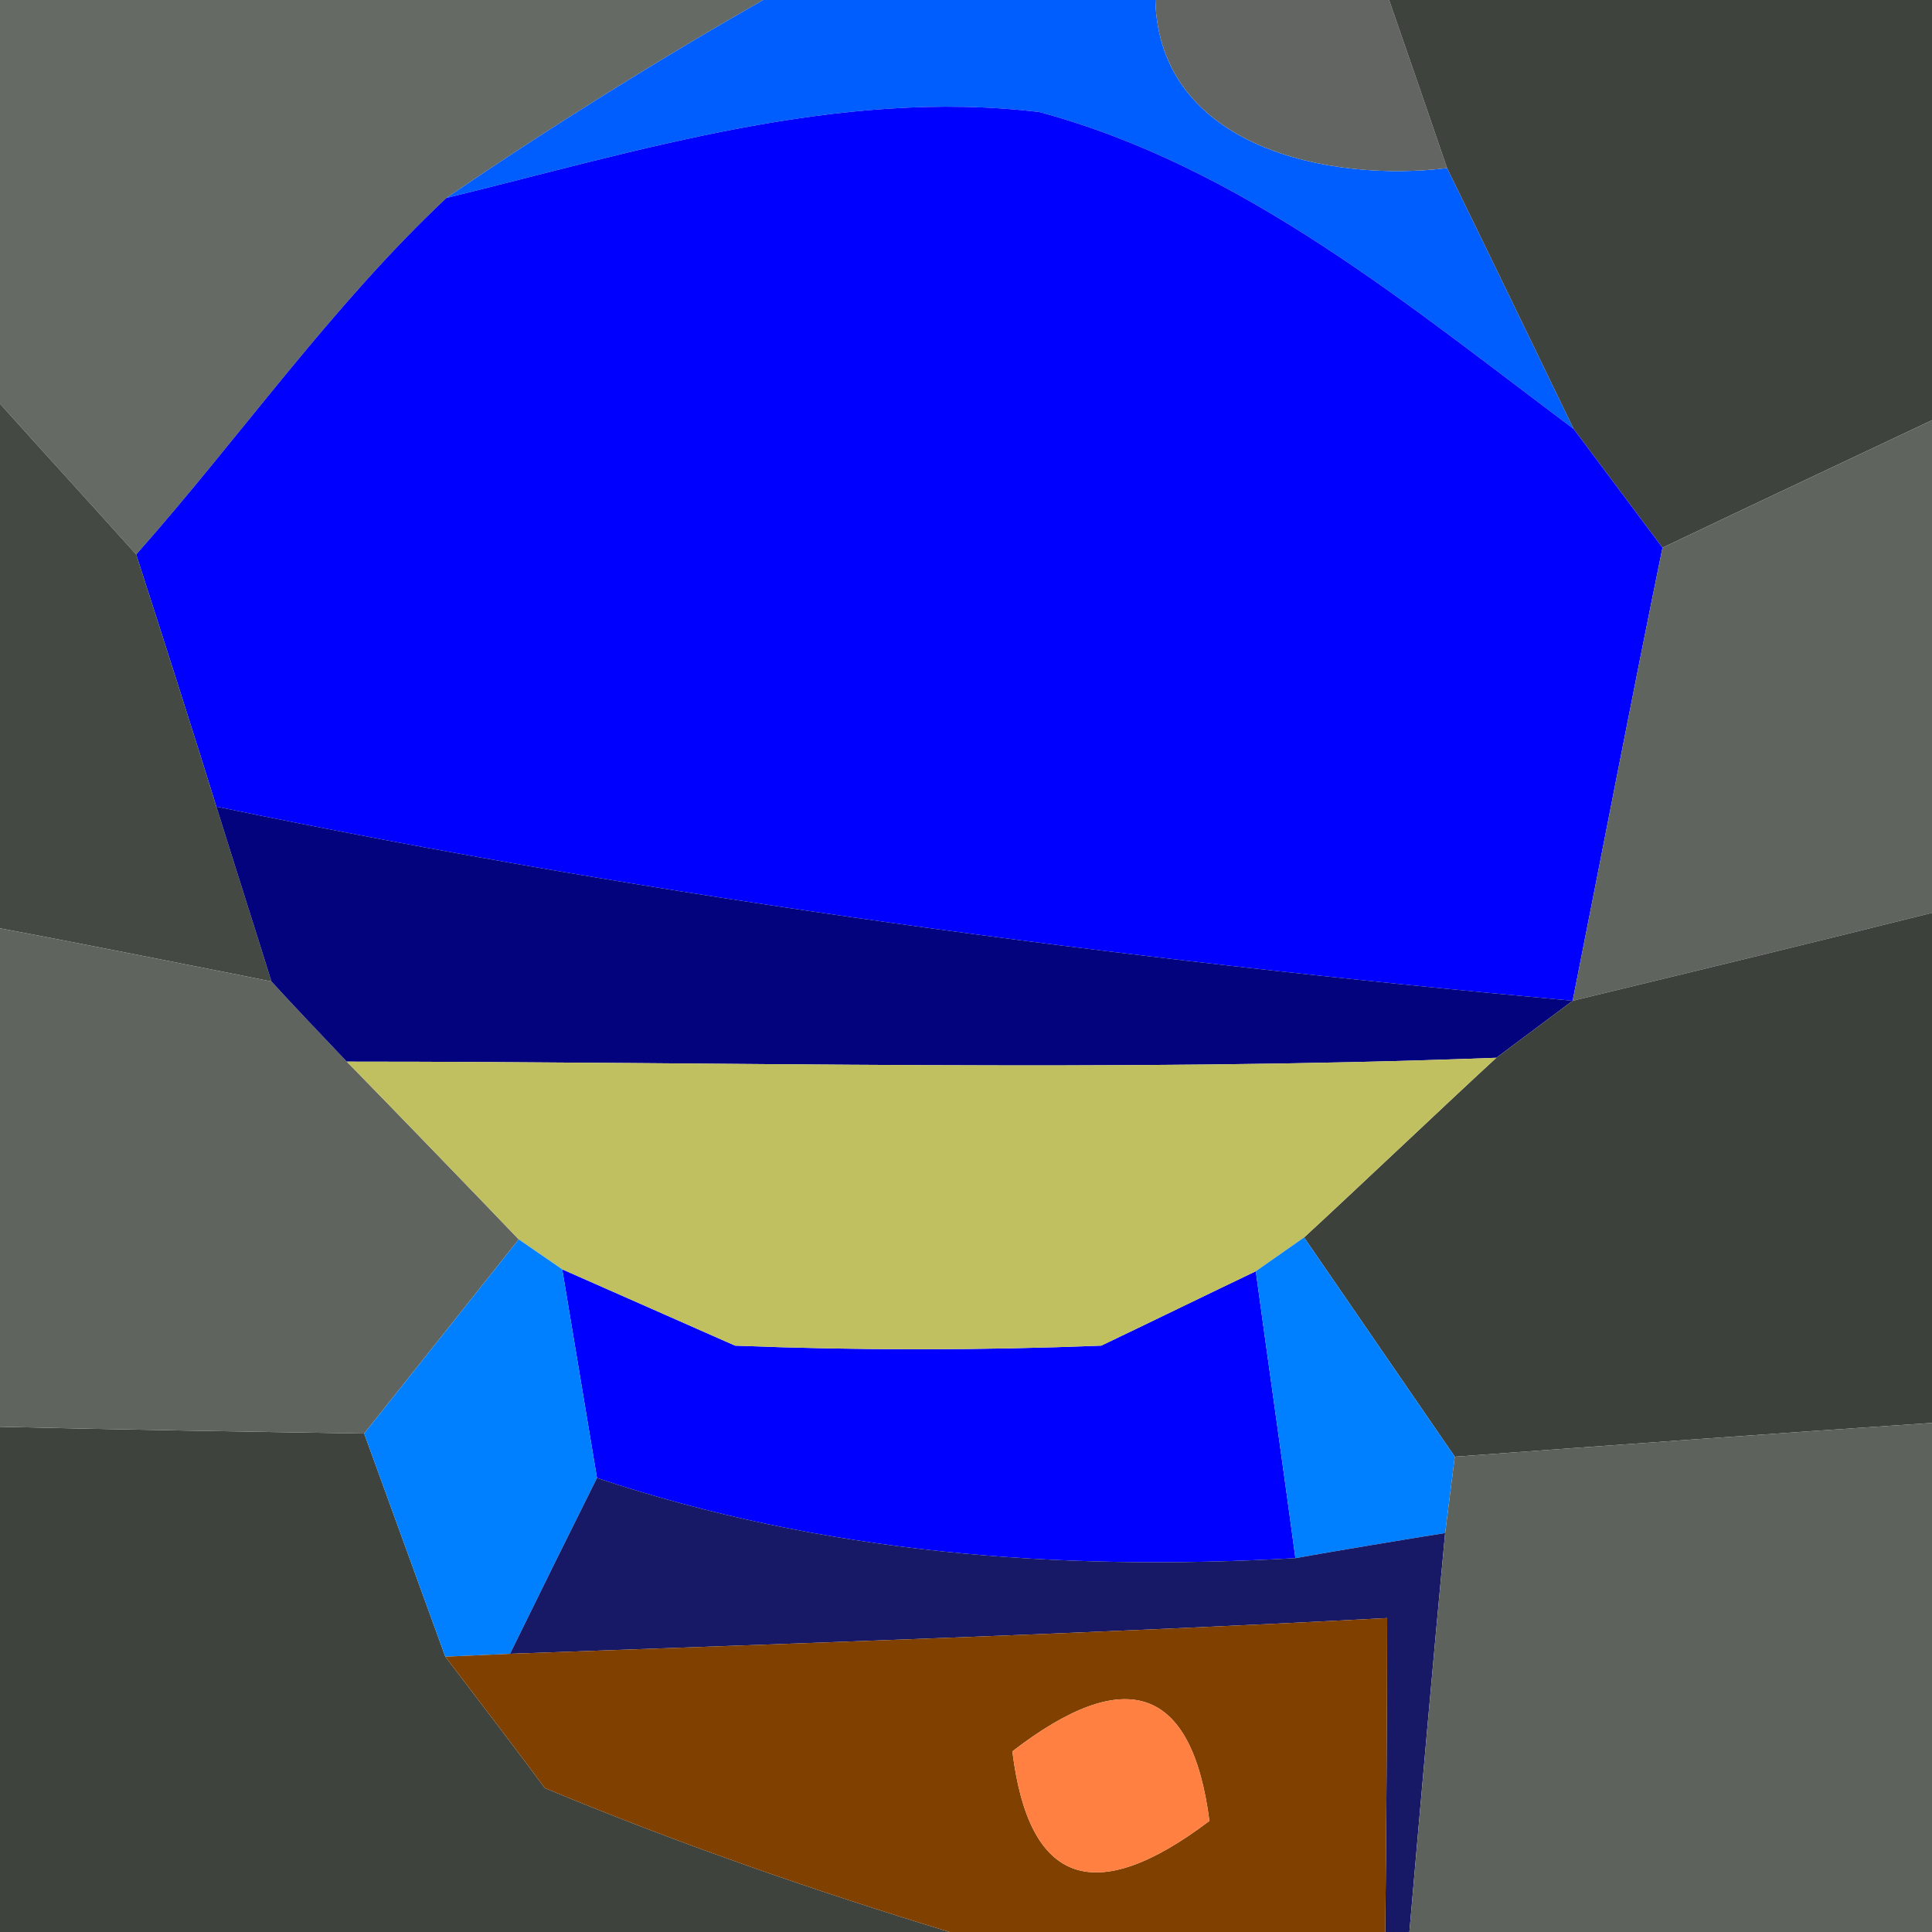
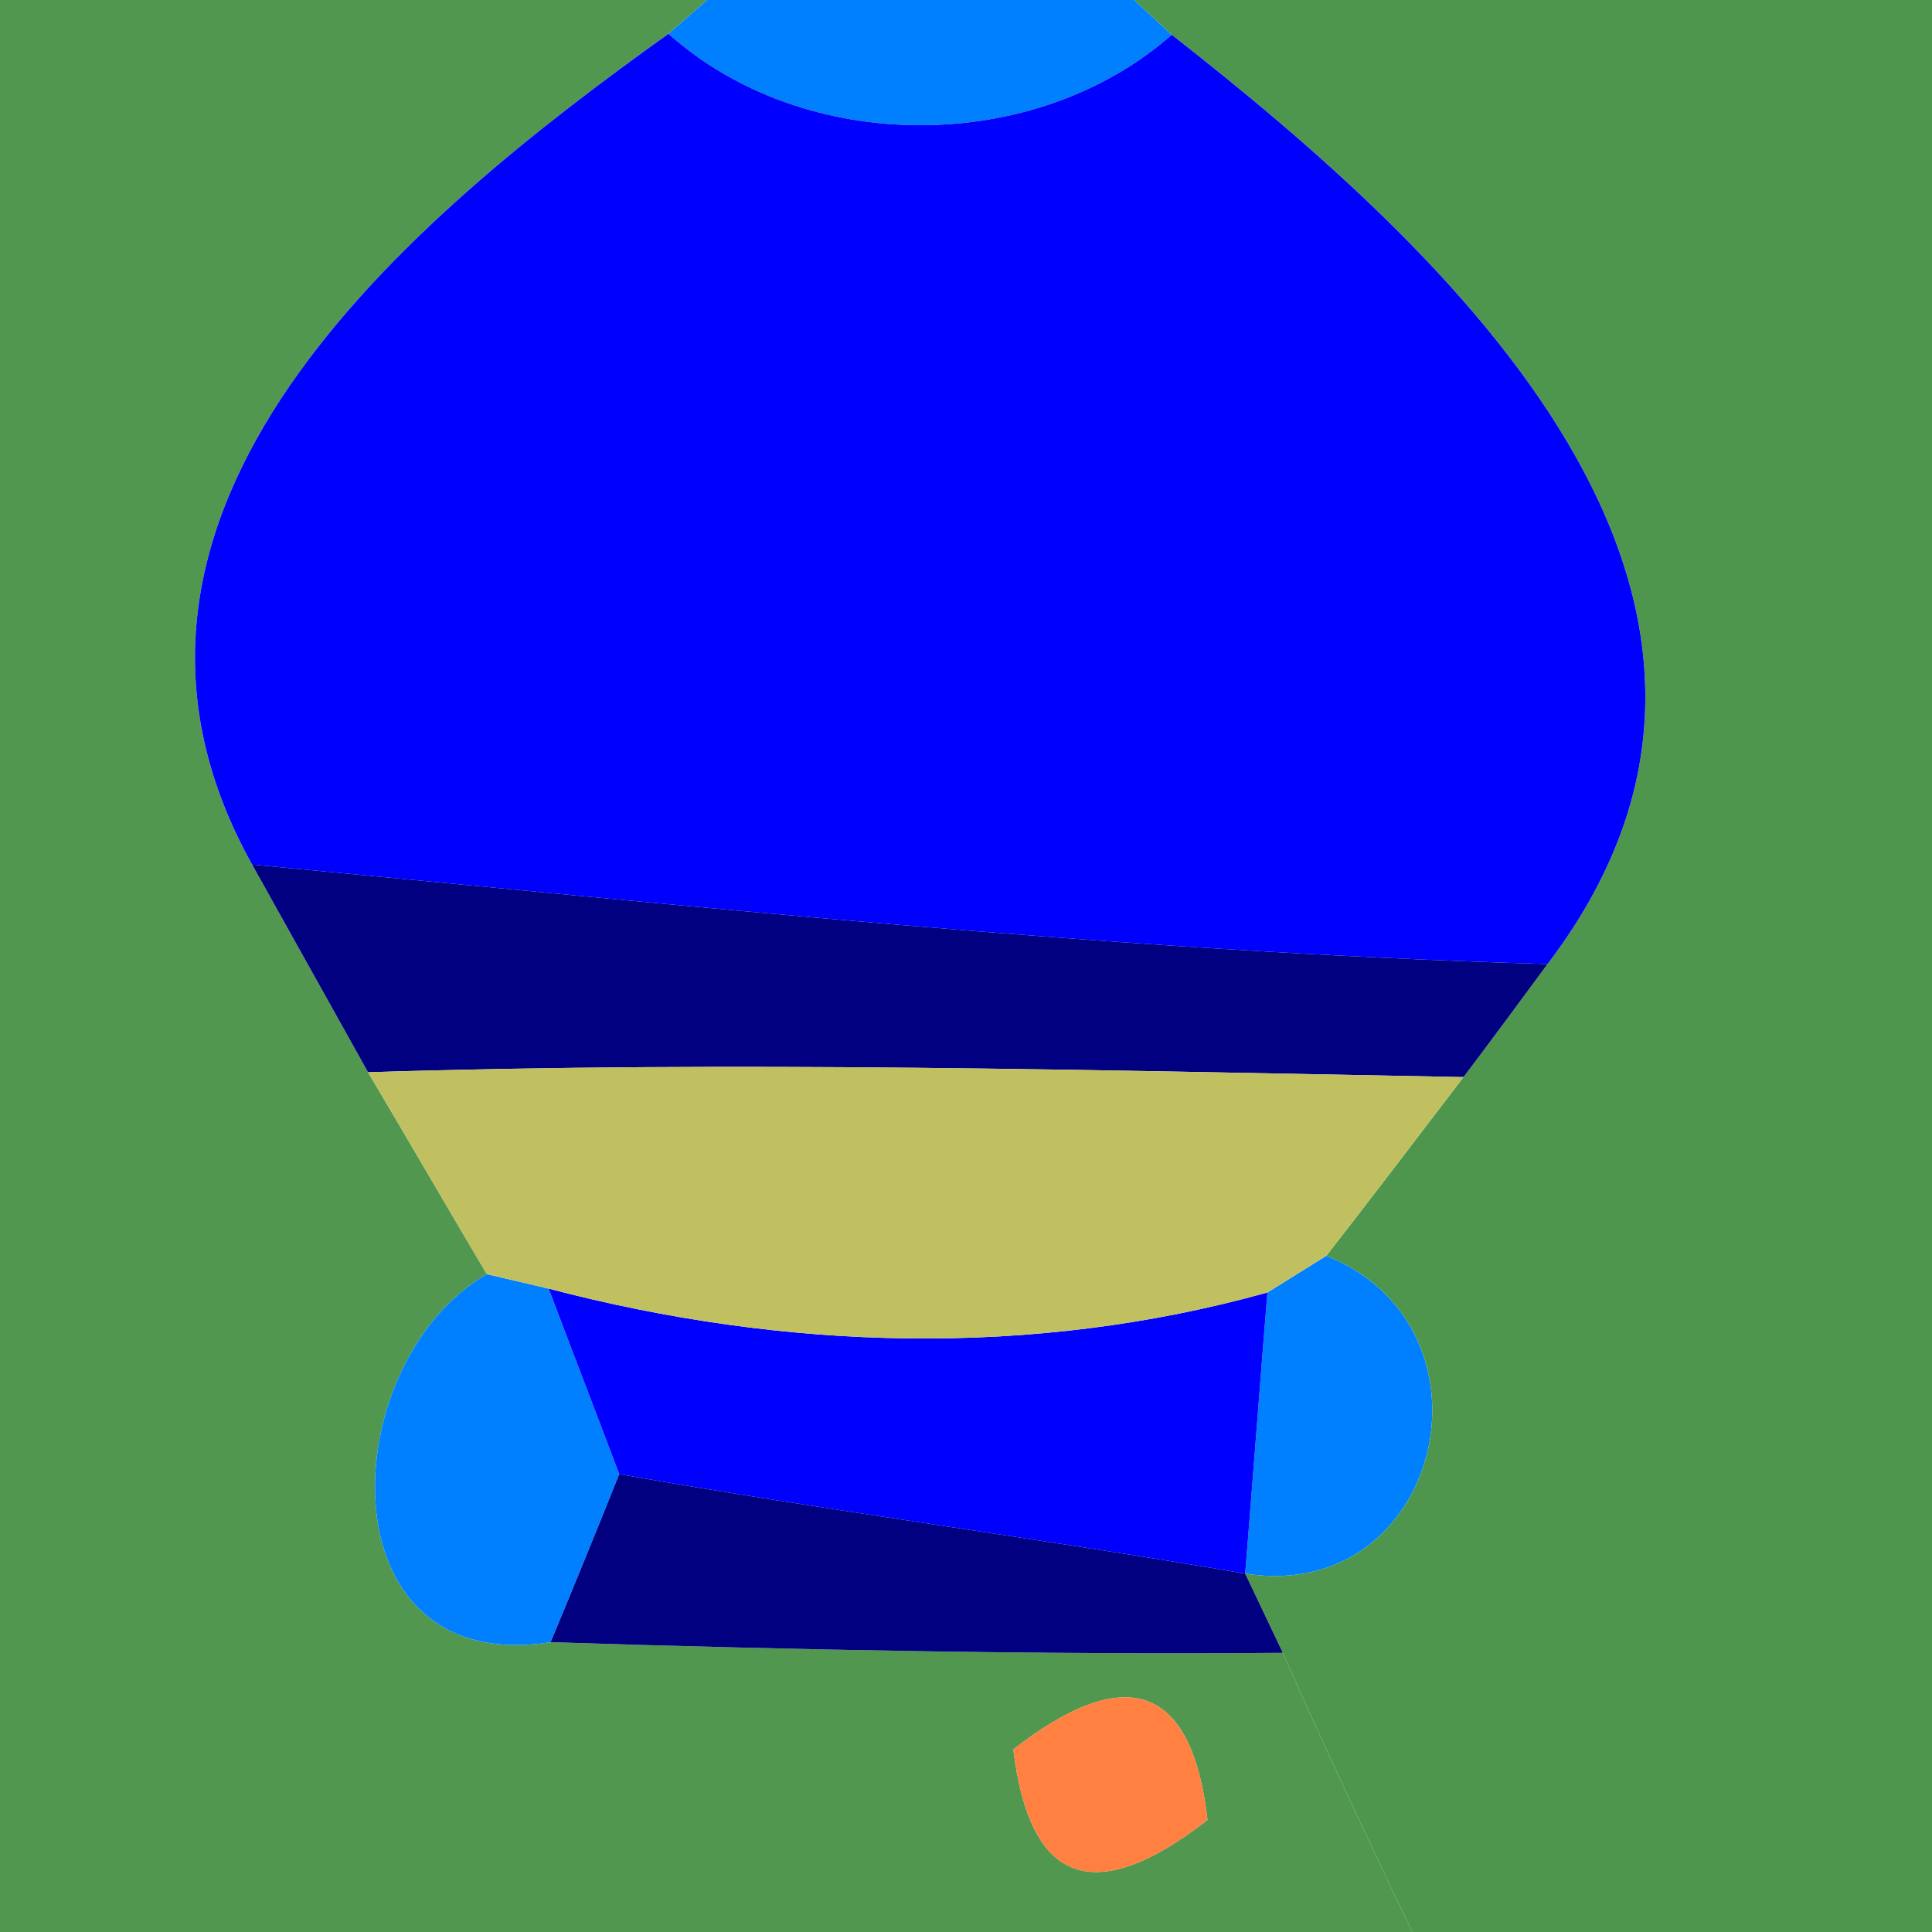
<svg xmlns="http://www.w3.org/2000/svg" width="20pt" height="20pt" viewBox="0 0 20 20" version="1.1">
-   <g id="#666a65ff">
-     <path fill="#666a65" opacity="1.00" d=" M 0.00 0.00 L 7.90 0.00 C 6.78 0.64 5.69 1.32 4.62 2.05 C 3.43 3.17 2.49 4.52 1.41 5.74 C 1.06 5.35 0.35 4.57 0.00 4.18 L 0.00 0.00 Z" />
+   <g id="#519750ff">
+     <path fill="#519750" opacity="1.00" d=" M 0.00 0.00 L 7.32 0.00 L 6.92 0.35 C 4.25 2.26 0.57 5.29 2.61 8.95 C 2.91 9.49 3.51 10.56 3.81 11.10 C 4.12 11.62 4.73 12.67 5.04 13.19 C 3.46 14.10 3.33 17.37 5.70 17.00 C 8.23 17.08 10.75 17.13 13.28 17.11 C 13.71 18.08 14.16 19.04 14.62 20.00 L 0.00 20.00 L 0.00 0.00 M 10.49 18.11 C 10.66 19.51 11.33 19.75 12.50 18.84 C 12.34 17.44 11.66 17.20 10.49 18.11 Z" />
  </g>
-   <g id="#005effff">
-     <path fill="#005eff" opacity="1.00" d=" M 7.90 0.00 L 11.96 0.00 C 12.00 1.53 13.77 1.89 14.98 1.74 C 15.31 2.41 15.96 3.76 16.29 4.44 C 14.58 3.16 12.87 1.73 10.76 1.16 C 8.68 0.91 6.62 1.56 4.62 2.05 C 5.69 1.32 6.78 0.64 7.90 0.00 Z" />
+   <g id="#0080ffff">
+     <path fill="#0080ff" opacity="1.00" d=" M 7.32 0.00 L 11.74 0.00 L 12.13 0.36 C 10.71 1.61 8.33 1.61 6.92 0.35 L 7.32 0.00 Z" />
+     <path fill="#0080ff" opacity="1.00" d=" M 5.04 13.19 L 5.68 13.34 C 5.86 13.82 6.23 14.78 6.41 15.26 C 6.24 15.69 5.88 16.57 5.70 17.00 C 3.33 17.37 3.46 14.10 5.04 13.19 Z" />
+     <path fill="#0080ff" opacity="1.00" d=" M 13.12 13.38 L 13.73 13.00 C 15.60 13.75 14.92 16.61 12.89 16.29 C 12.95 15.56 13.06 14.11 13.12 13.38 Z" />
  </g>
-   <g id="#626561ff">
-     <path fill="#626561" opacity="1.00" d=" M 11.96 0.00 L 14.38 0.00 C 14.53 0.43 14.83 1.30 14.98 1.74 C 13.77 1.89 12.00 1.53 11.96 0.00 Z" />
-   </g>
-   <g id="#3f433eff">
-     <path fill="#3f433e" opacity="1.00" d=" M 14.38 0.00 L 20.00 0.00 L 20.00 4.35 C 19.30 4.68 17.90 5.34 17.21 5.67 C 16.98 5.36 16.52 4.75 16.29 4.44 C 15.96 3.76 15.31 2.41 14.98 1.74 C 14.83 1.30 14.53 0.43 14.38 0.00 Z" />
-     <path fill="#3f433e" opacity="1.00" d=" M 0.00 14.77 C 1.26 14.80 2.51 14.82 3.77 14.84 C 3.98 15.42 4.40 16.57 4.61 17.15 C 4.87 17.49 5.39 18.17 5.64 18.51 C 7.01 19.08 8.42 19.57 9.83 20.00 L 0.00 20.00 L 0.00 14.77 Z" />
+   <g id="#4e964dff">
+     <path fill="#4e964d" opacity="1.00" d=" M 11.74 0.00 L 20.00 0.00 L 20.00 20.00 L 14.62 20.00 C 14.16 19.04 13.71 18.08 13.28 17.11 L 12.89 16.29 C 14.92 16.61 15.60 13.75 13.73 13.00 C 14.09 12.54 14.80 11.61 15.15 11.15 C 15.37 10.86 15.80 10.28 16.02 9.98 C 18.91 6.18 14.98 2.59 12.13 0.36 L 11.74 0.00 Z" />
  </g>
  <g id="#0000ffff">
-     <path fill="#0000ff" opacity="1.00" d=" M 4.62 2.05 C 6.62 1.56 8.68 0.91 10.76 1.16 C 12.87 1.73 14.58 3.16 16.29 4.44 C 16.52 4.75 16.98 5.36 17.21 5.67 C 16.89 7.23 16.59 8.80 16.28 10.36 C 11.57 9.93 6.87 9.31 2.24 8.35 C 2.04 7.70 1.62 6.39 1.41 5.74 C 2.49 4.52 3.43 3.17 4.62 2.05 Z" />
-     <path fill="#0000ff" opacity="1.00" d=" M 5.82 13.14 C 6.27 13.34 7.16 13.73 7.61 13.93 C 8.87 13.98 10.14 13.98 11.40 13.93 C 11.80 13.74 12.60 13.35 13.00 13.16 C 13.10 13.90 13.31 15.38 13.41 16.13 C 10.97 16.27 8.51 16.08 6.18 15.30 C 6.09 14.76 5.91 13.68 5.82 13.14 Z" />
+     <path fill="#0000ff" opacity="1.00" d=" M 2.61 8.95 C 0.57 5.29 4.25 2.26 6.92 0.35 C 8.33 1.61 10.71 1.61 12.13 0.36 C 14.98 2.59 18.91 6.18 16.02 9.98 C 11.53 9.85 7.07 9.37 2.61 8.95 Z" />
+     <path fill="#0000ff" opacity="1.00" d=" M 5.68 13.34 C 8.12 13.98 10.68 14.06 13.12 13.38 C 13.06 14.11 12.95 15.56 12.89 16.29 C 10.73 15.92 8.57 15.64 6.41 15.26 C 6.23 14.78 5.86 13.82 5.68 13.34 Z" />
  </g>
-   <g id="#444943ff">
-     <path fill="#444943" opacity="1.00" d=" M 0.00 4.18 C 0.35 4.57 1.06 5.35 1.41 5.74 C 1.62 6.39 2.04 7.70 2.24 8.35 C 2.38 8.80 2.67 9.71 2.81 10.16 C 2.11 10.02 0.70 9.74 0.00 9.61 L 0.00 4.18 Z" />
-   </g>
-   <g id="#60645fff">
-     <path fill="#60645f" opacity="1.00" d=" M 17.21 5.67 C 17.90 5.34 19.30 4.68 20.00 4.35 L 20.00 9.45 C 18.76 9.76 17.52 10.06 16.28 10.36 C 16.59 8.80 16.89 7.23 17.21 5.67 Z" />
-     <path fill="#60645f" opacity="1.00" d=" M 0.00 9.61 C 0.70 9.74 2.11 10.02 2.81 10.16 C 3.00 10.37 3.40 10.79 3.59 10.99 C 4.04 11.45 4.93 12.37 5.37 12.83 C 4.97 13.33 4.17 14.34 3.77 14.84 C 2.51 14.82 1.26 14.80 0.00 14.77 L 0.00 9.61 Z" />
-   </g>
-   <g id="#03037dff">
-     <path fill="#03037d" opacity="1.00" d=" M 2.24 8.35 C 6.87 9.31 11.57 9.93 16.28 10.36 C 16.08 10.51 15.69 10.80 15.49 10.95 C 11.53 11.10 7.56 10.99 3.59 10.99 C 3.40 10.79 3.00 10.37 2.81 10.16 C 2.67 9.71 2.38 8.80 2.24 8.35 Z" />
-   </g>
-   <g id="#3d413cff">
-     <path fill="#3d413c" opacity="1.00" d=" M 16.28 10.36 C 17.52 10.06 18.76 9.76 20.00 9.45 L 20.00 14.73 C 18.35 14.84 16.70 14.96 15.06 15.08 C 14.67 14.51 13.89 13.38 13.50 12.81 C 14.00 12.35 14.99 11.41 15.49 10.95 C 15.69 10.80 16.08 10.51 16.28 10.36 Z" />
+   <g id="#000080ff">
+     <path fill="#000080" opacity="1.00" d=" M 2.61 8.95 C 7.07 9.37 11.53 9.85 16.02 9.98 C 15.80 10.28 15.37 10.86 15.15 11.15 C 11.37 11.08 7.59 10.98 3.81 11.10 C 3.51 10.56 2.91 9.49 2.61 8.95 Z" />
+     <path fill="#000080" opacity="1.00" d=" M 6.41 15.26 C 8.57 15.64 10.73 15.92 12.89 16.29 L 13.28 17.11 C 10.75 17.13 8.23 17.08 5.70 17.00 C 5.88 16.57 6.24 15.69 6.41 15.26 Z" />
  </g>
  <g id="#c0c060ff">
-     <path fill="#c0c060" opacity="1.00" d=" M 3.59 10.99 C 7.56 10.99 11.53 11.10 15.49 10.95 C 14.99 11.41 14.00 12.35 13.50 12.81 L 13.00 13.16 C 12.60 13.35 11.80 13.74 11.40 13.93 C 10.14 13.98 8.87 13.98 7.61 13.93 C 7.16 13.73 6.27 13.34 5.82 13.14 L 5.37 12.83 C 4.93 12.37 4.04 11.45 3.59 10.99 Z" />
-   </g>
-   <g id="#0080ffff">
-     <path fill="#0080ff" opacity="1.00" d=" M 5.37 12.83 L 5.82 13.14 C 5.91 13.68 6.09 14.76 6.18 15.30 C 5.95 15.76 5.50 16.67 5.28 17.12 L 4.61 17.15 C 4.40 16.57 3.98 15.42 3.77 14.84 C 4.17 14.34 4.97 13.33 5.37 12.83 Z" />
-     <path fill="#0080ff" opacity="1.00" d=" M 13.00 13.16 L 13.50 12.81 C 13.89 13.38 14.67 14.51 15.06 15.08 L 14.96 15.87 C 14.58 15.93 13.80 16.06 13.41 16.13 C 13.31 15.38 13.10 13.90 13.00 13.16 Z" />
-   </g>
-   <g id="#181966ff">
-     <path fill="#181966" opacity="1.00" d=" M 6.18 15.30 C 8.51 16.08 10.97 16.27 13.41 16.13 C 13.80 16.06 14.58 15.93 14.96 15.87 C 14.83 17.25 14.71 18.62 14.59 20.00 L 14.34 20.00 C 14.35 19.19 14.36 17.56 14.36 16.75 C 11.34 16.91 8.31 17.01 5.28 17.12 C 5.50 16.67 5.95 15.76 6.18 15.30 Z" />
-   </g>
-   <g id="#5e625dff">
-     <path fill="#5e625d" opacity="1.00" d=" M 15.06 15.08 C 16.70 14.96 18.35 14.84 20.00 14.73 L 20.00 20.00 L 14.59 20.00 C 14.71 18.62 14.83 17.25 14.96 15.87 L 15.06 15.08 Z" />
-   </g>
-   <g id="#804000ff">
-     <path fill="#804000" opacity="1.00" d=" M 4.61 17.15 L 5.28 17.12 C 8.31 17.01 11.34 16.91 14.36 16.75 C 14.36 17.56 14.35 19.19 14.34 20.00 L 9.83 20.00 C 8.42 19.57 7.01 19.08 5.64 18.51 C 5.39 18.17 4.87 17.49 4.61 17.15 M 10.48 18.13 C 10.65 19.51 11.33 19.75 12.52 18.85 C 12.34 17.46 11.66 17.22 10.48 18.13 Z" />
+     <path fill="#c0c060" opacity="1.00" d=" M 3.81 11.10 C 7.59 10.98 11.37 11.08 15.15 11.15 C 14.80 11.61 14.09 12.54 13.73 13.00 L 13.12 13.38 C 10.68 14.06 8.12 13.98 5.68 13.34 L 5.04 13.19 C 4.73 12.67 4.12 11.62 3.81 11.10 Z" />
  </g>
  <g id="#ff8040ff">
-     <path fill="#ff8040" opacity="1.00" d=" M 10.48 18.13 C 11.66 17.22 12.34 17.46 12.52 18.85 C 11.33 19.75 10.65 19.51 10.48 18.13 Z" />
+     <path fill="#ff8040" opacity="1.00" d=" M 10.49 18.11 C 11.66 17.20 12.34 17.44 12.50 18.84 C 11.33 19.75 10.66 19.51 10.49 18.11 Z" />
  </g>
</svg>
